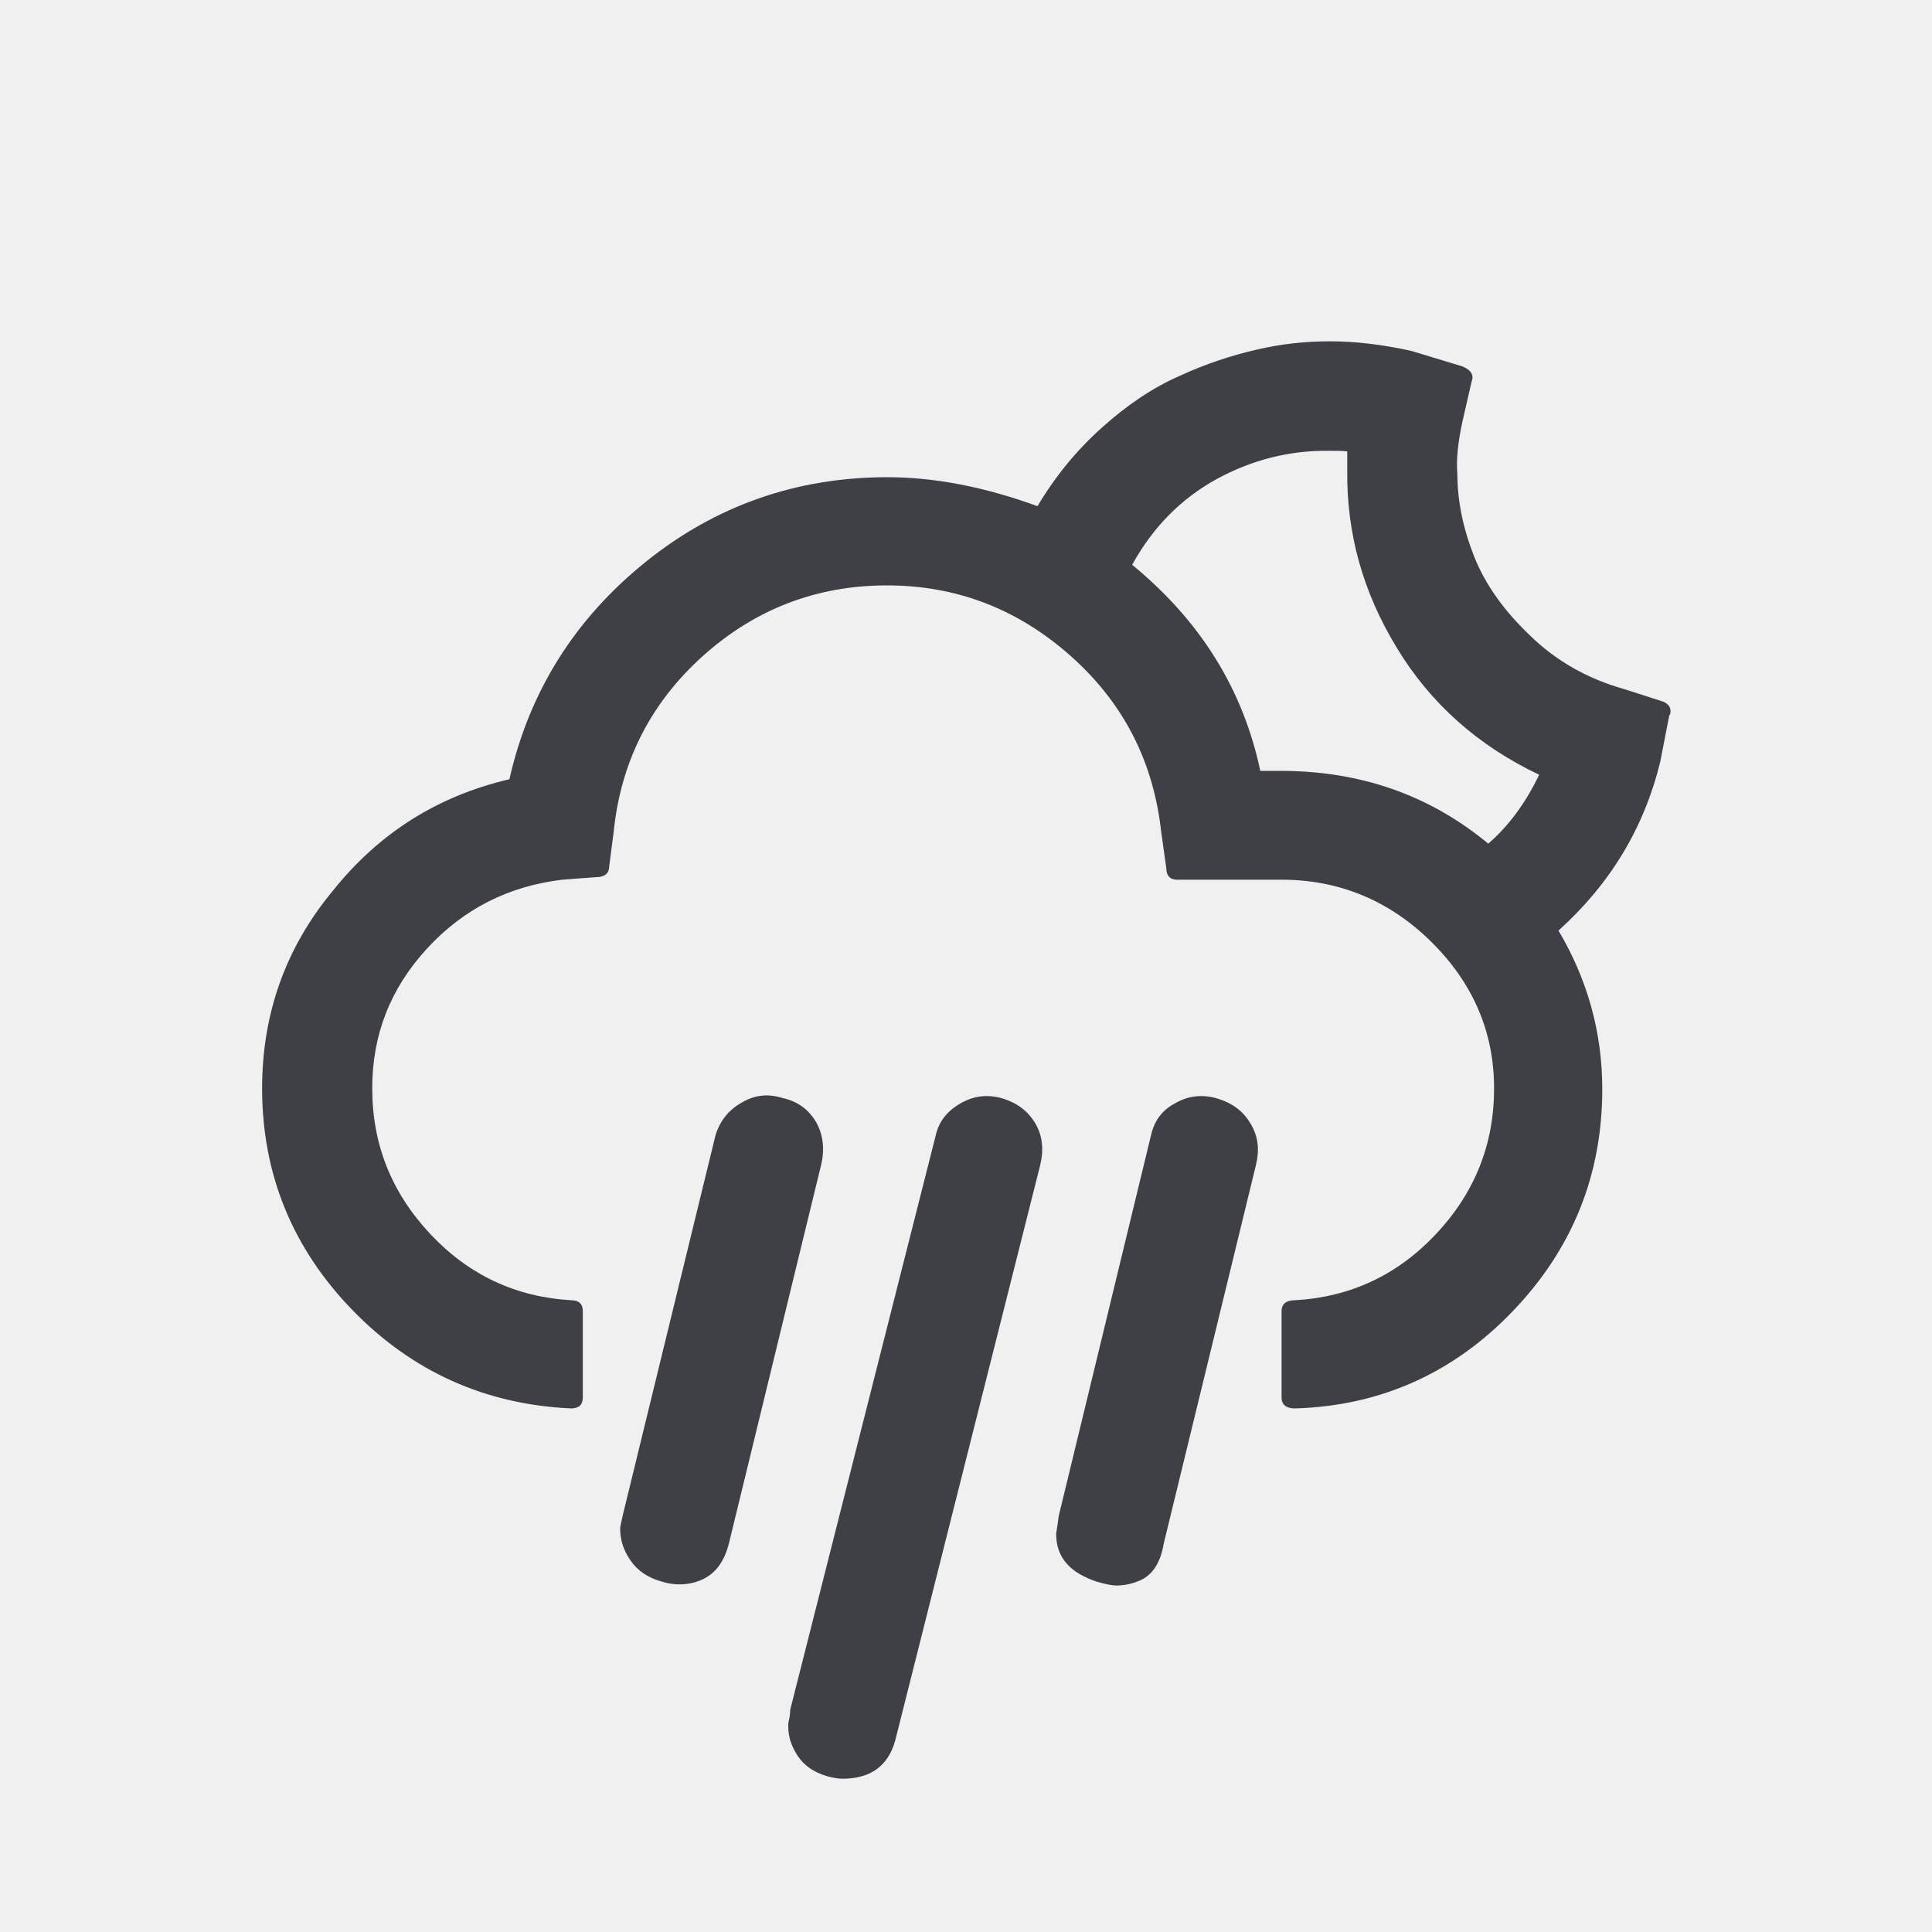
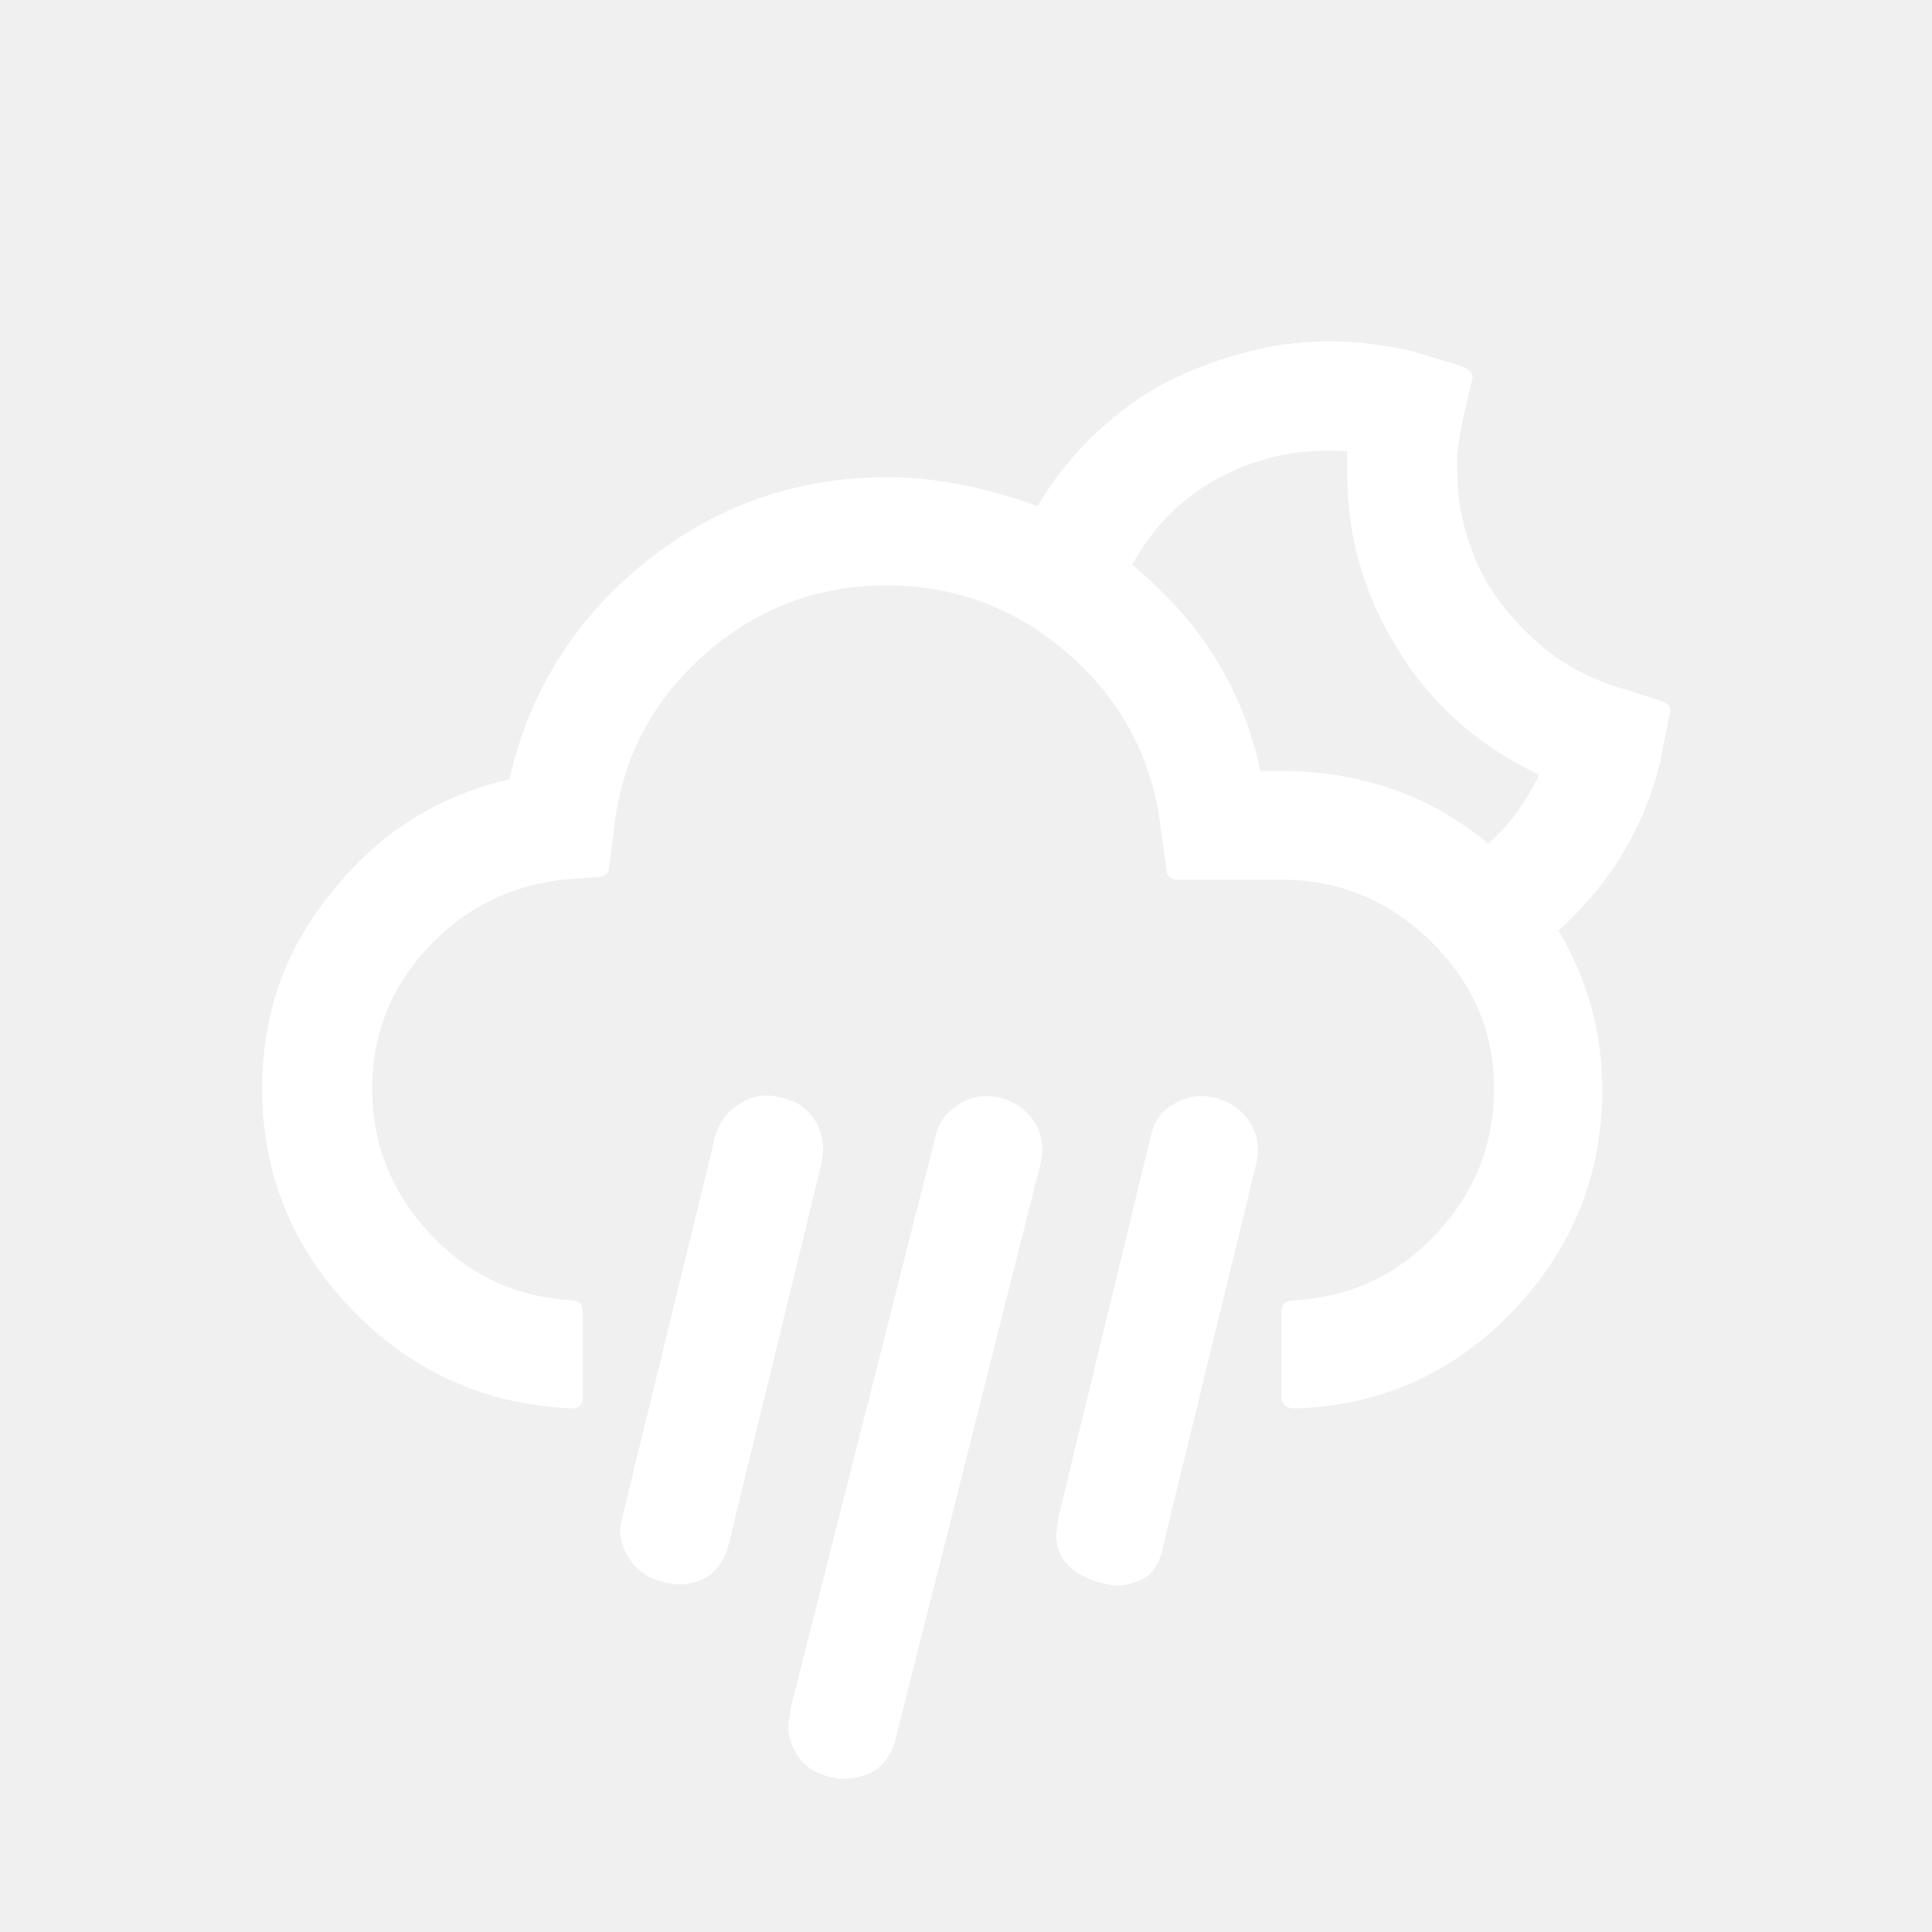
<svg x="0px" y="0px" viewBox="0 0 30 30">
-   <path fill="#3F3F46" d="M4.07,16.9c0,1.33,0.47,2.48,1.4,3.44s2.07,1.47,3.4,1.53c0.12,0,0.18-0.06,0.18-0.17v-1.34c0-0.11-0.06-0.17-0.18-0.17c-0.86-0.05-1.59-0.39-2.19-1.03c-0.6-0.64-0.9-1.39-0.9-2.26c0-0.83,0.28-1.55,0.85-2.17c0.57-0.62,1.27-0.97,2.1-1.07l0.53-0.04c0.13,0,0.2-0.06,0.2-0.17l0.07-0.54c0.11-1.08,0.57-1.99,1.38-2.72c0.81-0.73,1.77-1.1,2.86-1.1c1.09,0,2.04,0.37,2.86,1.1c0.82,0.73,1.28,1.64,1.4,2.72l0.08,0.57c0,0.12,0.06,0.18,0.17,0.18h1.62c0.89,0,1.67,0.32,2.32,0.96c0.65,0.64,0.98,1.4,0.98,2.28c0,0.87-0.3,1.62-0.9,2.26c-0.6,0.64-1.33,0.98-2.19,1.03c-0.14,0-0.21,0.06-0.21,0.17v1.34c0,0.11,0.07,0.17,0.21,0.17c1.33-0.04,2.46-0.55,3.38-1.51c0.93-0.97,1.39-2.12,1.39-3.45c0-0.88-0.23-1.7-0.68-2.46c0.81-0.73,1.33-1.6,1.58-2.62l0.14-0.72c0.01-0.01,0.02-0.03,0.02-0.07c0-0.07-0.05-0.13-0.16-0.16l-0.56-0.18c-0.57-0.16-1.06-0.44-1.46-0.83c-0.41-0.39-0.7-0.8-0.87-1.23c-0.17-0.43-0.26-0.86-0.26-1.28c-0.02-0.22,0.01-0.5,0.08-0.82l0.14-0.61c0.04-0.1,0-0.18-0.14-0.24l-0.79-0.24c-0.45-0.1-0.87-0.15-1.27-0.15c-0.38,0-0.76,0.04-1.14,0.13c-0.39,0.09-0.79,0.22-1.2,0.41c-0.41,0.18-0.81,0.45-1.2,0.8c-0.39,0.35-0.72,0.75-1,1.22c-0.82-0.3-1.6-0.45-2.33-0.45c-1.41,0-2.67,0.44-3.76,1.32s-1.8,2-2.11,3.37c-1.11,0.26-2.02,0.83-2.74,1.73C4.43,14.72,4.07,15.75,4.07,16.9z M9.63,23.74c0,0.17,0.05,0.33,0.16,0.49c0.11,0.16,0.27,0.27,0.49,0.33c0.23,0.07,0.45,0.05,0.64-0.04c0.2-0.1,0.33-0.28,0.4-0.56l1.43-5.87c0.06-0.25,0.03-0.48-0.08-0.67c-0.12-0.2-0.29-0.32-0.52-0.37c-0.22-0.07-0.43-0.05-0.63,0.07c-0.2,0.11-0.34,0.28-0.41,0.51l-1.44,5.9c0,0.01-0.01,0.04-0.02,0.09C9.64,23.67,9.63,23.71,9.63,23.74z M12.24,26.81c0,0.16,0.05,0.31,0.15,0.46c0.1,0.15,0.25,0.25,0.45,0.31c0.11,0.03,0.19,0.04,0.24,0.04c0.44,0,0.71-0.2,0.82-0.59l2.25-8.93c0.06-0.24,0.04-0.46-0.07-0.65c-0.11-0.19-0.28-0.32-0.5-0.39c-0.23-0.07-0.45-0.05-0.66,0.07s-0.34,0.28-0.39,0.5l-2.26,8.92c0,0.01,0,0.05-0.01,0.12C12.24,26.73,12.24,26.78,12.24,26.81z M16.4,23.82c0,0.36,0.21,0.6,0.63,0.74c0.14,0.04,0.24,0.06,0.3,0.06c0.11,0,0.23-0.02,0.35-0.07c0.21-0.08,0.34-0.28,0.39-0.58l1.43-5.87c0.06-0.24,0.04-0.45-0.08-0.65c-0.11-0.19-0.28-0.32-0.51-0.39c-0.23-0.07-0.45-0.05-0.66,0.07c-0.21,0.11-0.33,0.28-0.38,0.51l-1.43,5.9C16.42,23.7,16.4,23.8,16.4,23.82z M17.58,8.77c0.32-0.58,0.75-1.02,1.31-1.33c0.55-0.3,1.14-0.45,1.76-0.44c0.12,0,0.21,0,0.27,0.01v0.3c-0.01,0.97,0.24,1.88,0.77,2.75c0.52,0.86,1.26,1.52,2.21,1.97c-0.22,0.46-0.49,0.81-0.79,1.07c-0.92-0.76-1.99-1.13-3.23-1.13h-0.31C19.3,10.7,18.64,9.64,17.58,8.77z" />
+   <path fill="white" d="M4.07,16.9c0,1.33,0.47,2.48,1.4,3.44s2.07,1.47,3.4,1.53c0.12,0,0.18-0.06,0.18-0.17v-1.34c0-0.11-0.06-0.17-0.18-0.17c-0.86-0.05-1.59-0.39-2.19-1.03c-0.6-0.64-0.9-1.39-0.9-2.26c0-0.83,0.28-1.55,0.85-2.17c0.57-0.62,1.27-0.97,2.1-1.07l0.53-0.04c0.13,0,0.2-0.06,0.2-0.17l0.07-0.54c0.11-1.08,0.57-1.99,1.38-2.72c0.81-0.73,1.77-1.1,2.86-1.1c1.09,0,2.04,0.37,2.86,1.1c0.82,0.73,1.28,1.64,1.4,2.72l0.08,0.57c0,0.12,0.06,0.18,0.17,0.18h1.62c0.89,0,1.67,0.32,2.32,0.96c0.65,0.64,0.98,1.4,0.98,2.28c0,0.87-0.3,1.62-0.9,2.26c-0.6,0.64-1.33,0.98-2.19,1.03c-0.14,0-0.21,0.06-0.21,0.17v1.34c0,0.11,0.07,0.17,0.21,0.17c1.33-0.04,2.46-0.55,3.38-1.51c0.93-0.97,1.39-2.12,1.39-3.45c0-0.88-0.23-1.7-0.68-2.46c0.81-0.73,1.33-1.6,1.58-2.62l0.14-0.72c0.01-0.01,0.02-0.03,0.02-0.07c0-0.07-0.05-0.13-0.16-0.16l-0.56-0.18c-0.57-0.16-1.06-0.44-1.46-0.83c-0.41-0.39-0.7-0.8-0.87-1.23c-0.17-0.43-0.26-0.86-0.26-1.28c-0.02-0.22,0.01-0.5,0.08-0.82l0.14-0.61c0.04-0.1,0-0.18-0.14-0.24l-0.79-0.24c-0.45-0.1-0.87-0.15-1.27-0.15c-0.38,0-0.76,0.04-1.14,0.13c-0.39,0.09-0.79,0.22-1.2,0.41c-0.41,0.18-0.81,0.45-1.2,0.8c-0.39,0.35-0.72,0.75-1,1.22c-0.82-0.3-1.6-0.45-2.33-0.45c-1.41,0-2.67,0.44-3.76,1.32s-1.8,2-2.11,3.37c-1.11,0.26-2.02,0.83-2.74,1.73C4.43,14.72,4.07,15.75,4.07,16.9z M9.63,23.74c0,0.17,0.05,0.33,0.16,0.49c0.11,0.16,0.27,0.27,0.49,0.33c0.23,0.07,0.45,0.05,0.64-0.04c0.2-0.1,0.33-0.28,0.4-0.56l1.43-5.87c0.06-0.25,0.03-0.48-0.08-0.67c-0.12-0.2-0.29-0.32-0.52-0.37c-0.22-0.07-0.43-0.05-0.63,0.07c-0.2,0.11-0.34,0.28-0.41,0.51l-1.44,5.9c0,0.01-0.01,0.04-0.02,0.09C9.64,23.67,9.63,23.71,9.63,23.74z M12.24,26.81c0,0.16,0.05,0.31,0.15,0.46c0.1,0.15,0.25,0.25,0.45,0.31c0.11,0.03,0.19,0.04,0.24,0.04c0.44,0,0.71-0.2,0.82-0.59l2.25-8.93c0.06-0.24,0.04-0.46-0.07-0.65c-0.11-0.19-0.28-0.32-0.5-0.39c-0.23-0.07-0.45-0.05-0.66,0.07s-0.34,0.28-0.39,0.5l-2.26,8.92c0,0.01,0,0.05-0.01,0.12C12.24,26.73,12.24,26.78,12.24,26.81z M16.4,23.82c0,0.36,0.21,0.6,0.63,0.74c0.14,0.04,0.24,0.06,0.3,0.06c0.11,0,0.23-0.02,0.35-0.07c0.21-0.08,0.34-0.28,0.39-0.58l1.43-5.87c0.06-0.24,0.04-0.45-0.08-0.65c-0.11-0.19-0.28-0.32-0.51-0.39c-0.23-0.07-0.45-0.05-0.66,0.07c-0.21,0.11-0.33,0.28-0.38,0.51l-1.43,5.9C16.42,23.7,16.4,23.8,16.4,23.82z M17.58,8.77c0.32-0.58,0.75-1.02,1.31-1.33c0.55-0.3,1.14-0.45,1.76-0.44c0.12,0,0.21,0,0.27,0.01v0.3c-0.01,0.97,0.24,1.88,0.77,2.75c0.52,0.86,1.26,1.52,2.21,1.97c-0.22,0.46-0.49,0.81-0.79,1.07c-0.92-0.76-1.99-1.13-3.23-1.13h-0.31C19.3,10.7,18.64,9.64,17.58,8.77z" />
</svg>
